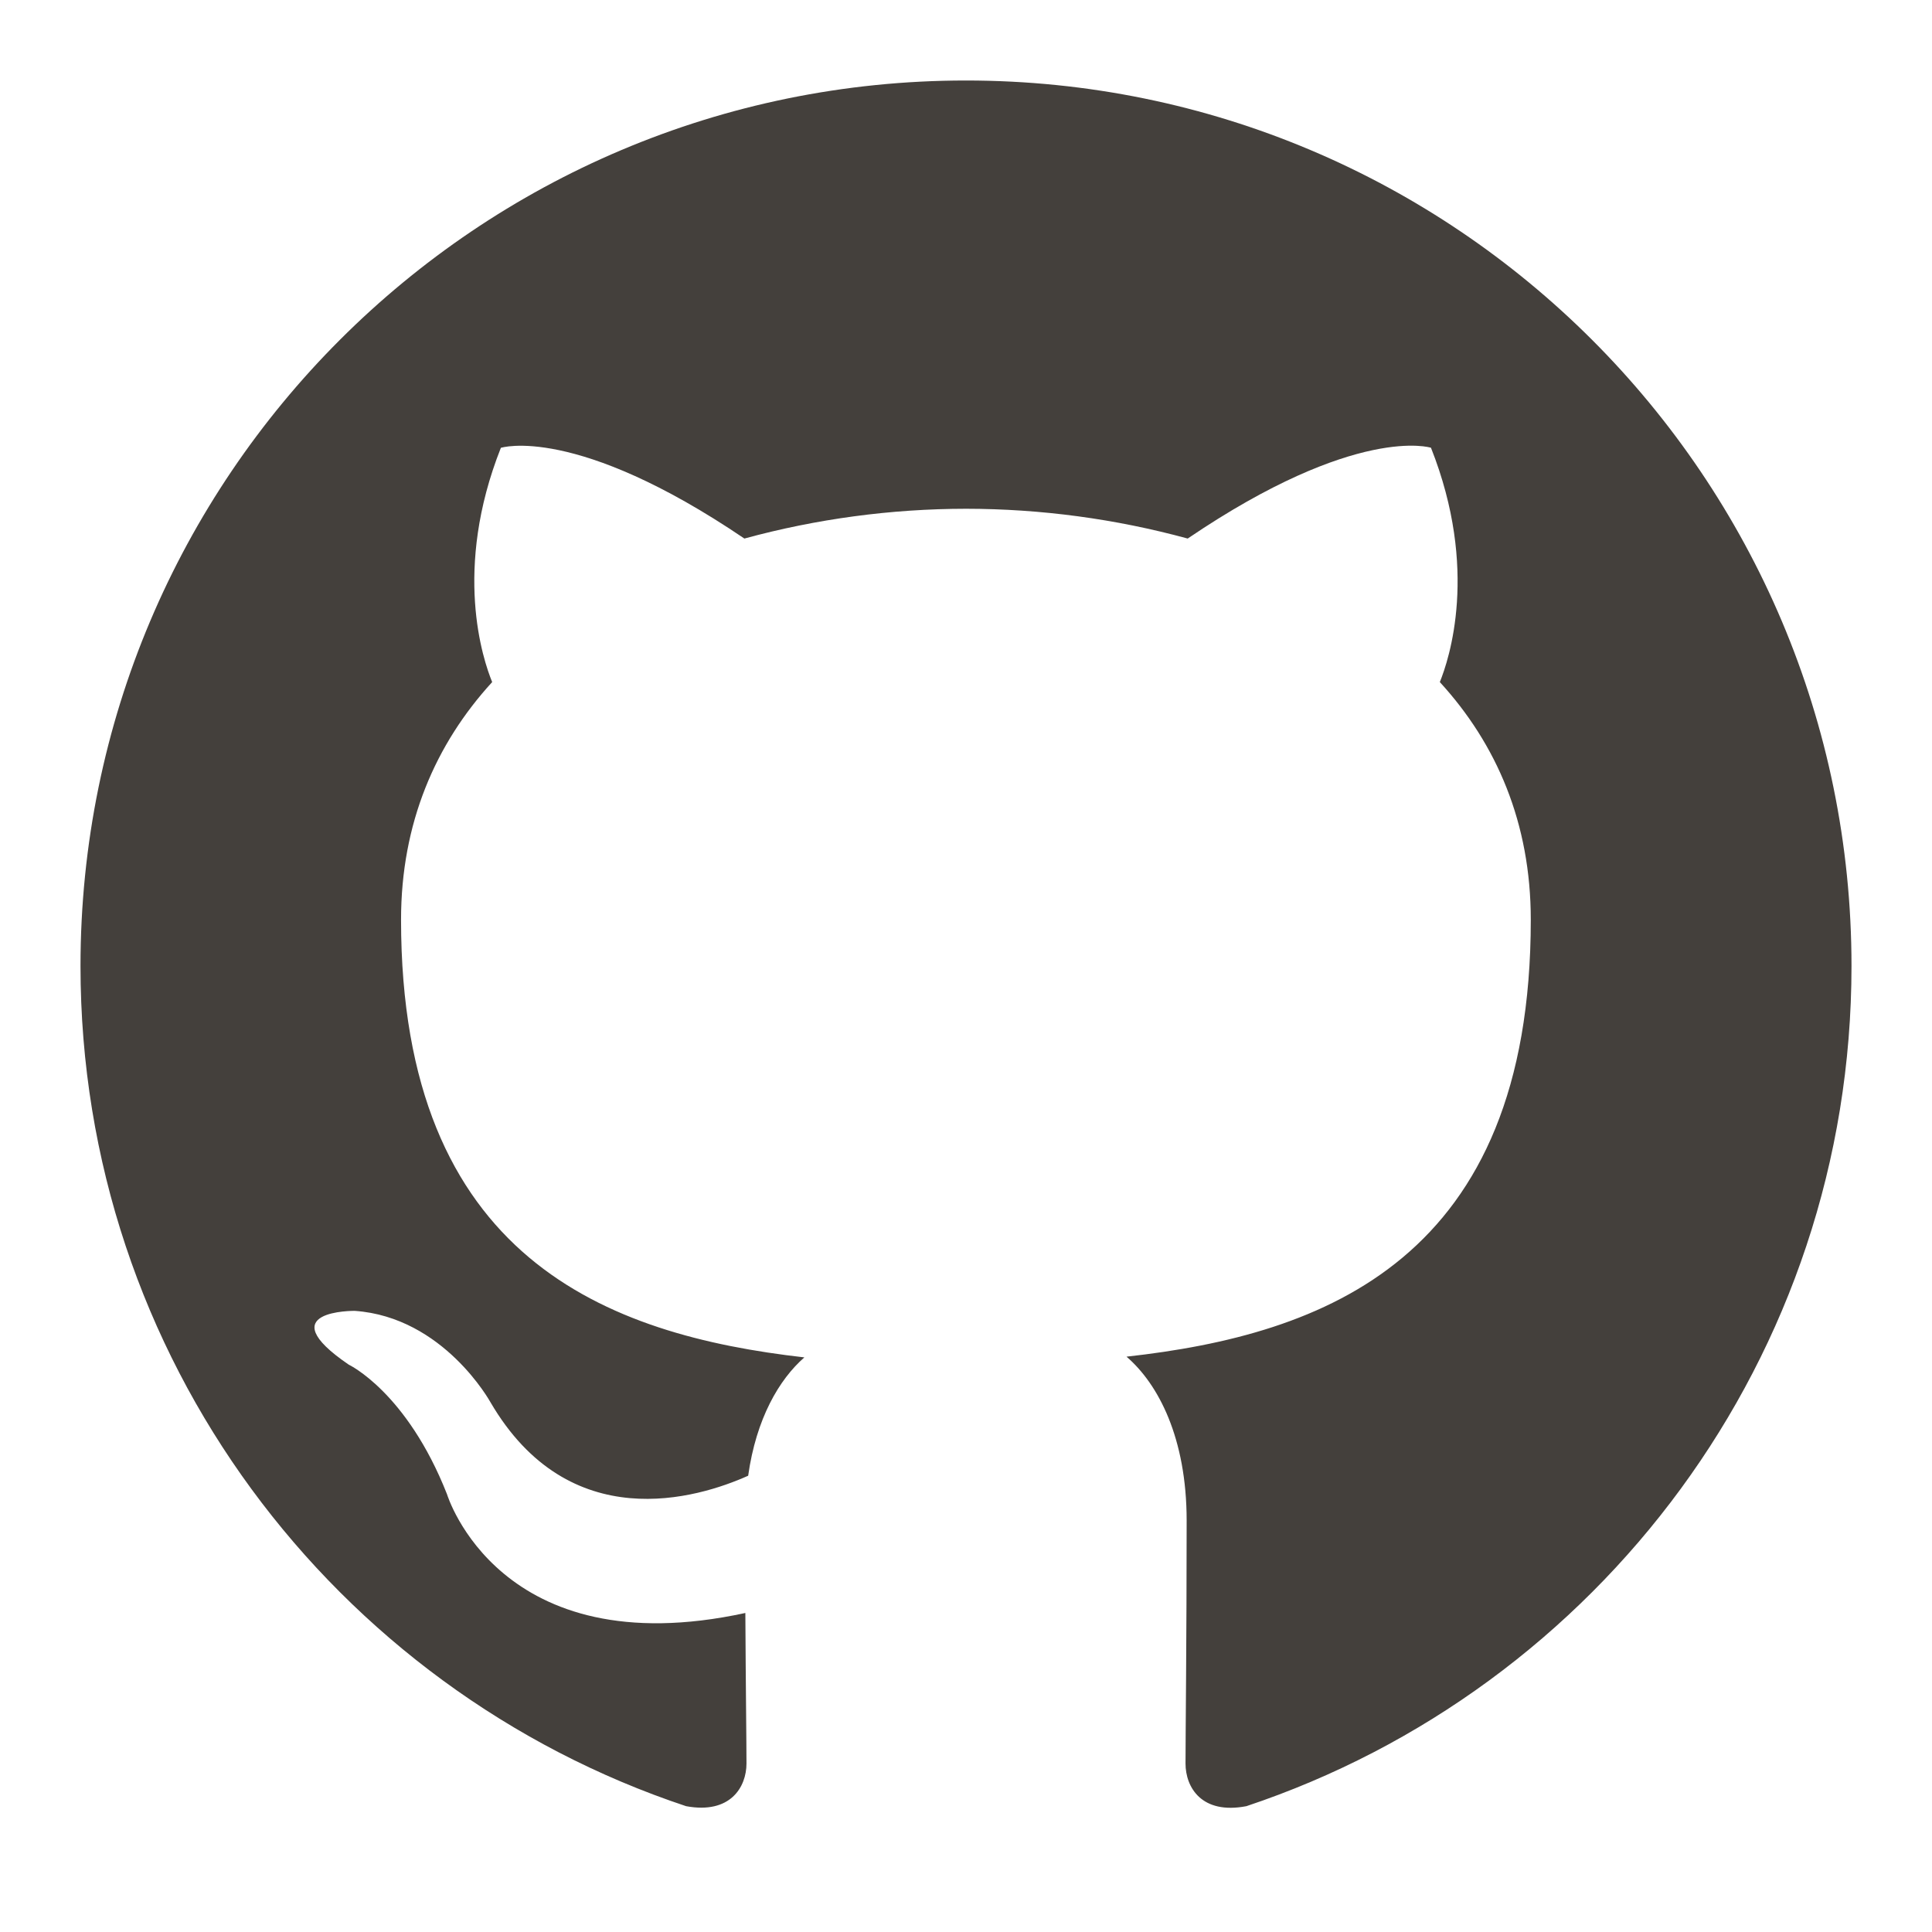
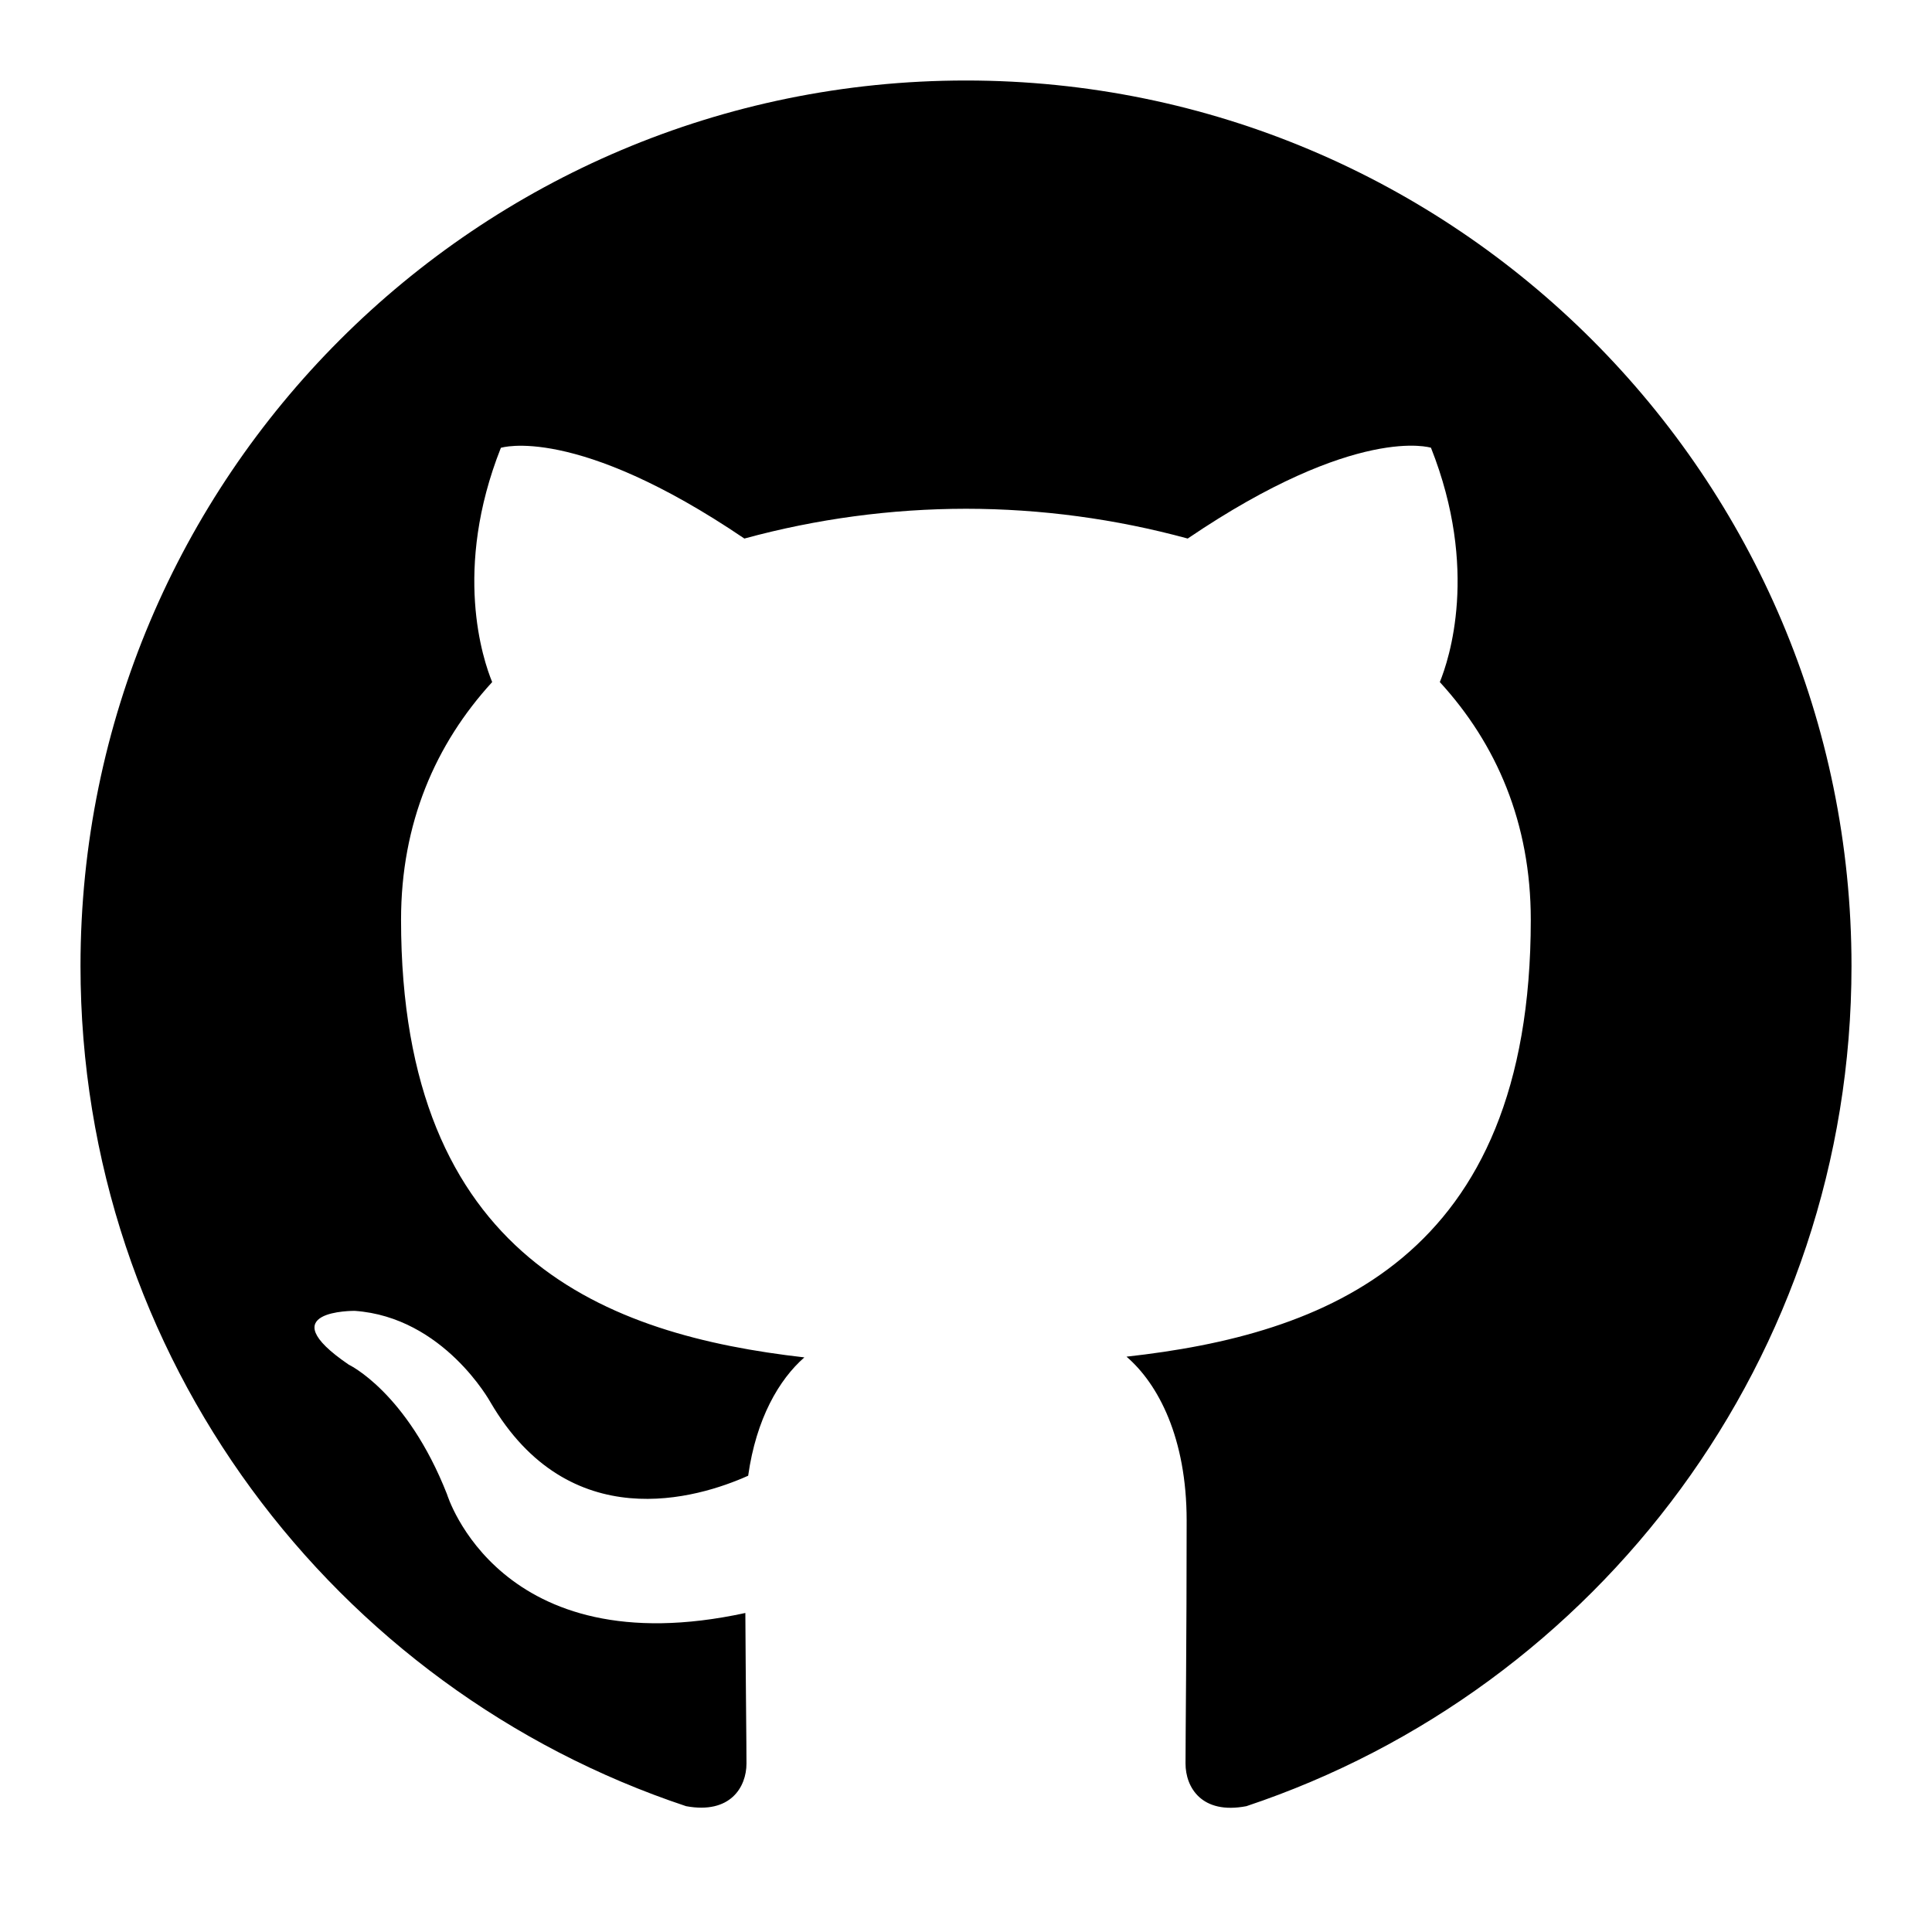
<svg xmlns="http://www.w3.org/2000/svg" width="32" height="32" viewBox="0 0 24 24">
-   <path fill="#44403c" fill-rule="evenodd" d="M11.999 1C5.926 1 1 5.925 1 12c0 4.86 3.152 8.983 7.523 10.437c.55.102.75-.238.75-.53c0-.26-.009-.952-.014-1.87c-3.06.664-3.706-1.475-3.706-1.475c-.5-1.27-1.221-1.61-1.221-1.61c-.999-.681.075-.668.075-.668c1.105.078 1.685 1.134 1.685 1.134c.981 1.68 2.575 1.195 3.202.914c.1-.71.384-1.195.698-1.47c-2.442-.278-5.01-1.222-5.01-5.437c0-1.2.428-2.183 1.132-2.952c-.114-.278-.491-1.397.108-2.91c0 0 .923-.297 3.025 1.127A10.5 10.5 0 0 1 12 6.32a10.5 10.5 0 0 1 2.754.37c2.1-1.424 3.022-1.128 3.022-1.128c.6 1.514.223 2.633.11 2.911c.705.769 1.13 1.751 1.13 2.952c0 4.226-2.572 5.156-5.022 5.428c.395.34.747 1.01.747 2.037c0 1.47-.014 2.657-.014 3.017c0 .295.199.637.756.53C19.851 20.979 23 16.859 23 12c0-6.075-4.926-11-11.001-11" />
+   <path fill="currentColor" fill-rule="evenodd" d="M11.999 1C5.926 1 1 5.925 1 12c0 4.86 3.152 8.983 7.523 10.437c.55.102.75-.238.75-.53c0-.26-.009-.952-.014-1.87c-3.06.664-3.706-1.475-3.706-1.475c-.5-1.27-1.221-1.61-1.221-1.61c-.999-.681.075-.668.075-.668c1.105.078 1.685 1.134 1.685 1.134c.981 1.68 2.575 1.195 3.202.914c.1-.71.384-1.195.698-1.47c-2.442-.278-5.01-1.222-5.01-5.437c0-1.2.428-2.183 1.132-2.952c-.114-.278-.491-1.397.108-2.91c0 0 .923-.297 3.025 1.127A10.5 10.5 0 0 1 12 6.32a10.5 10.5 0 0 1 2.754.37c2.1-1.424 3.022-1.128 3.022-1.128c.6 1.514.223 2.633.11 2.911c.705.769 1.13 1.751 1.13 2.952c0 4.226-2.572 5.156-5.022 5.428c.395.34.747 1.01.747 2.037c0 1.47-.014 2.657-.014 3.017c0 .295.199.637.756.53C19.851 20.979 23 16.859 23 12c0-6.075-4.926-11-11.001-11" />
</svg>
